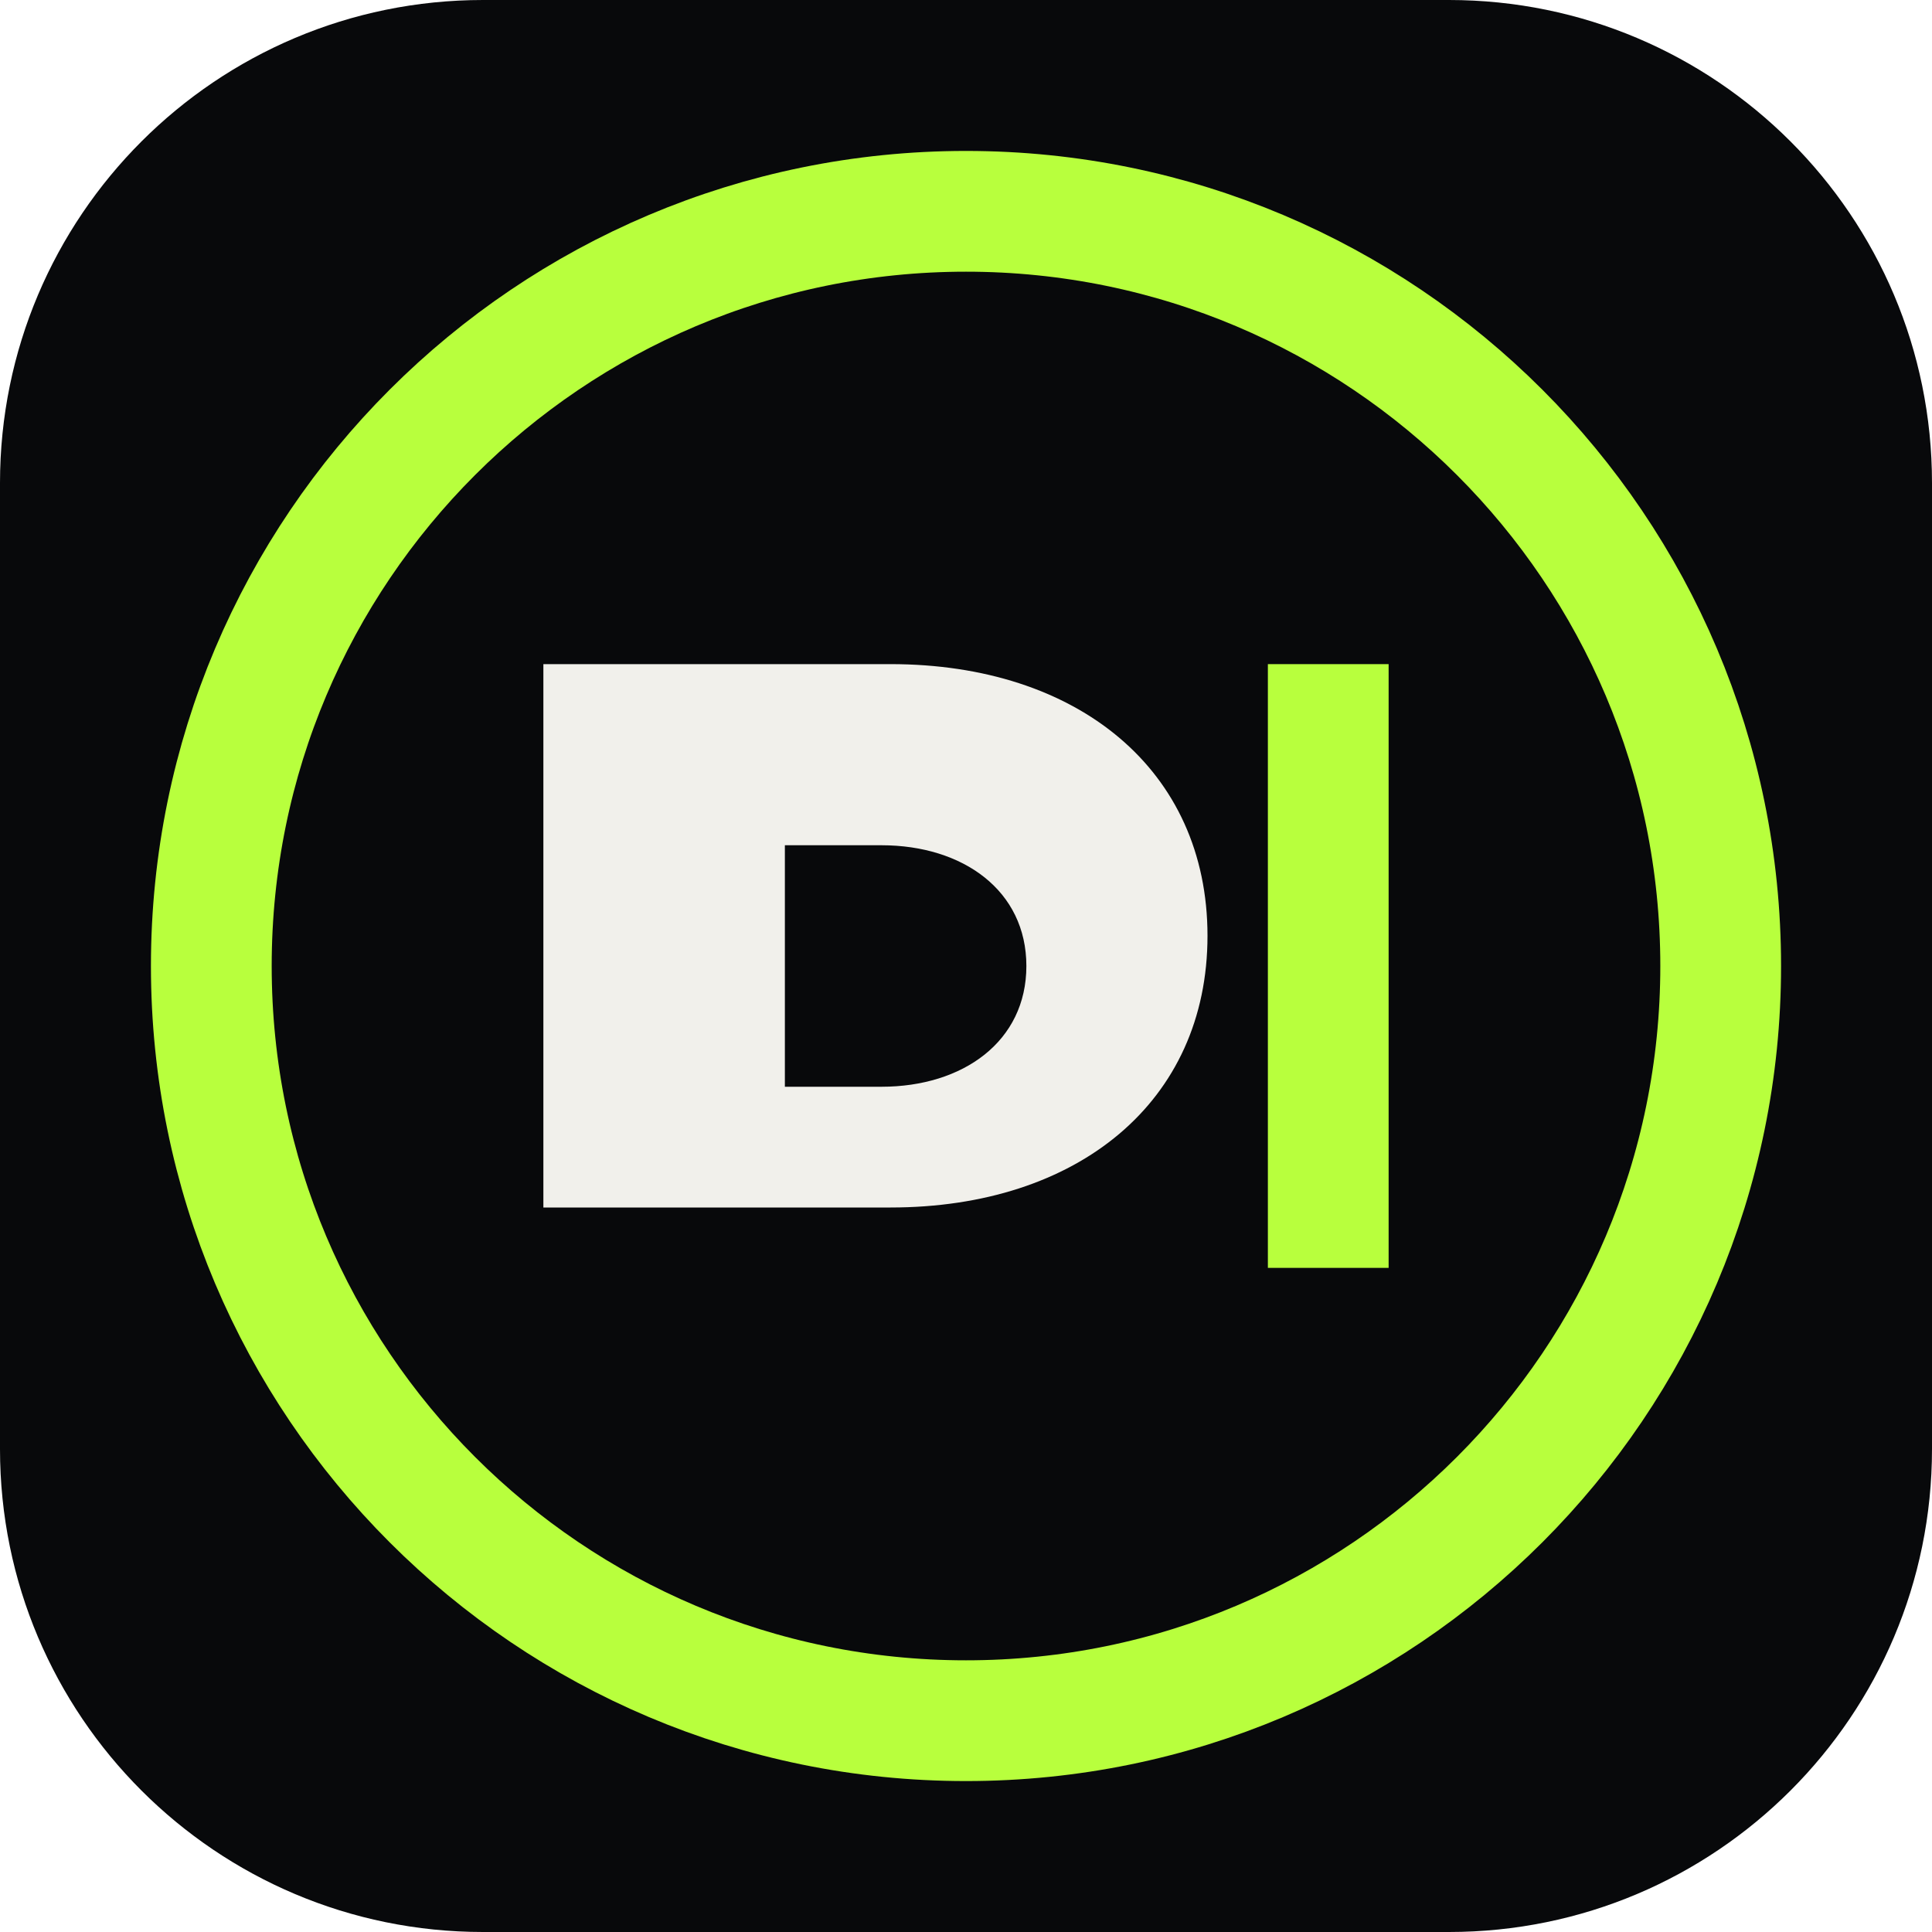
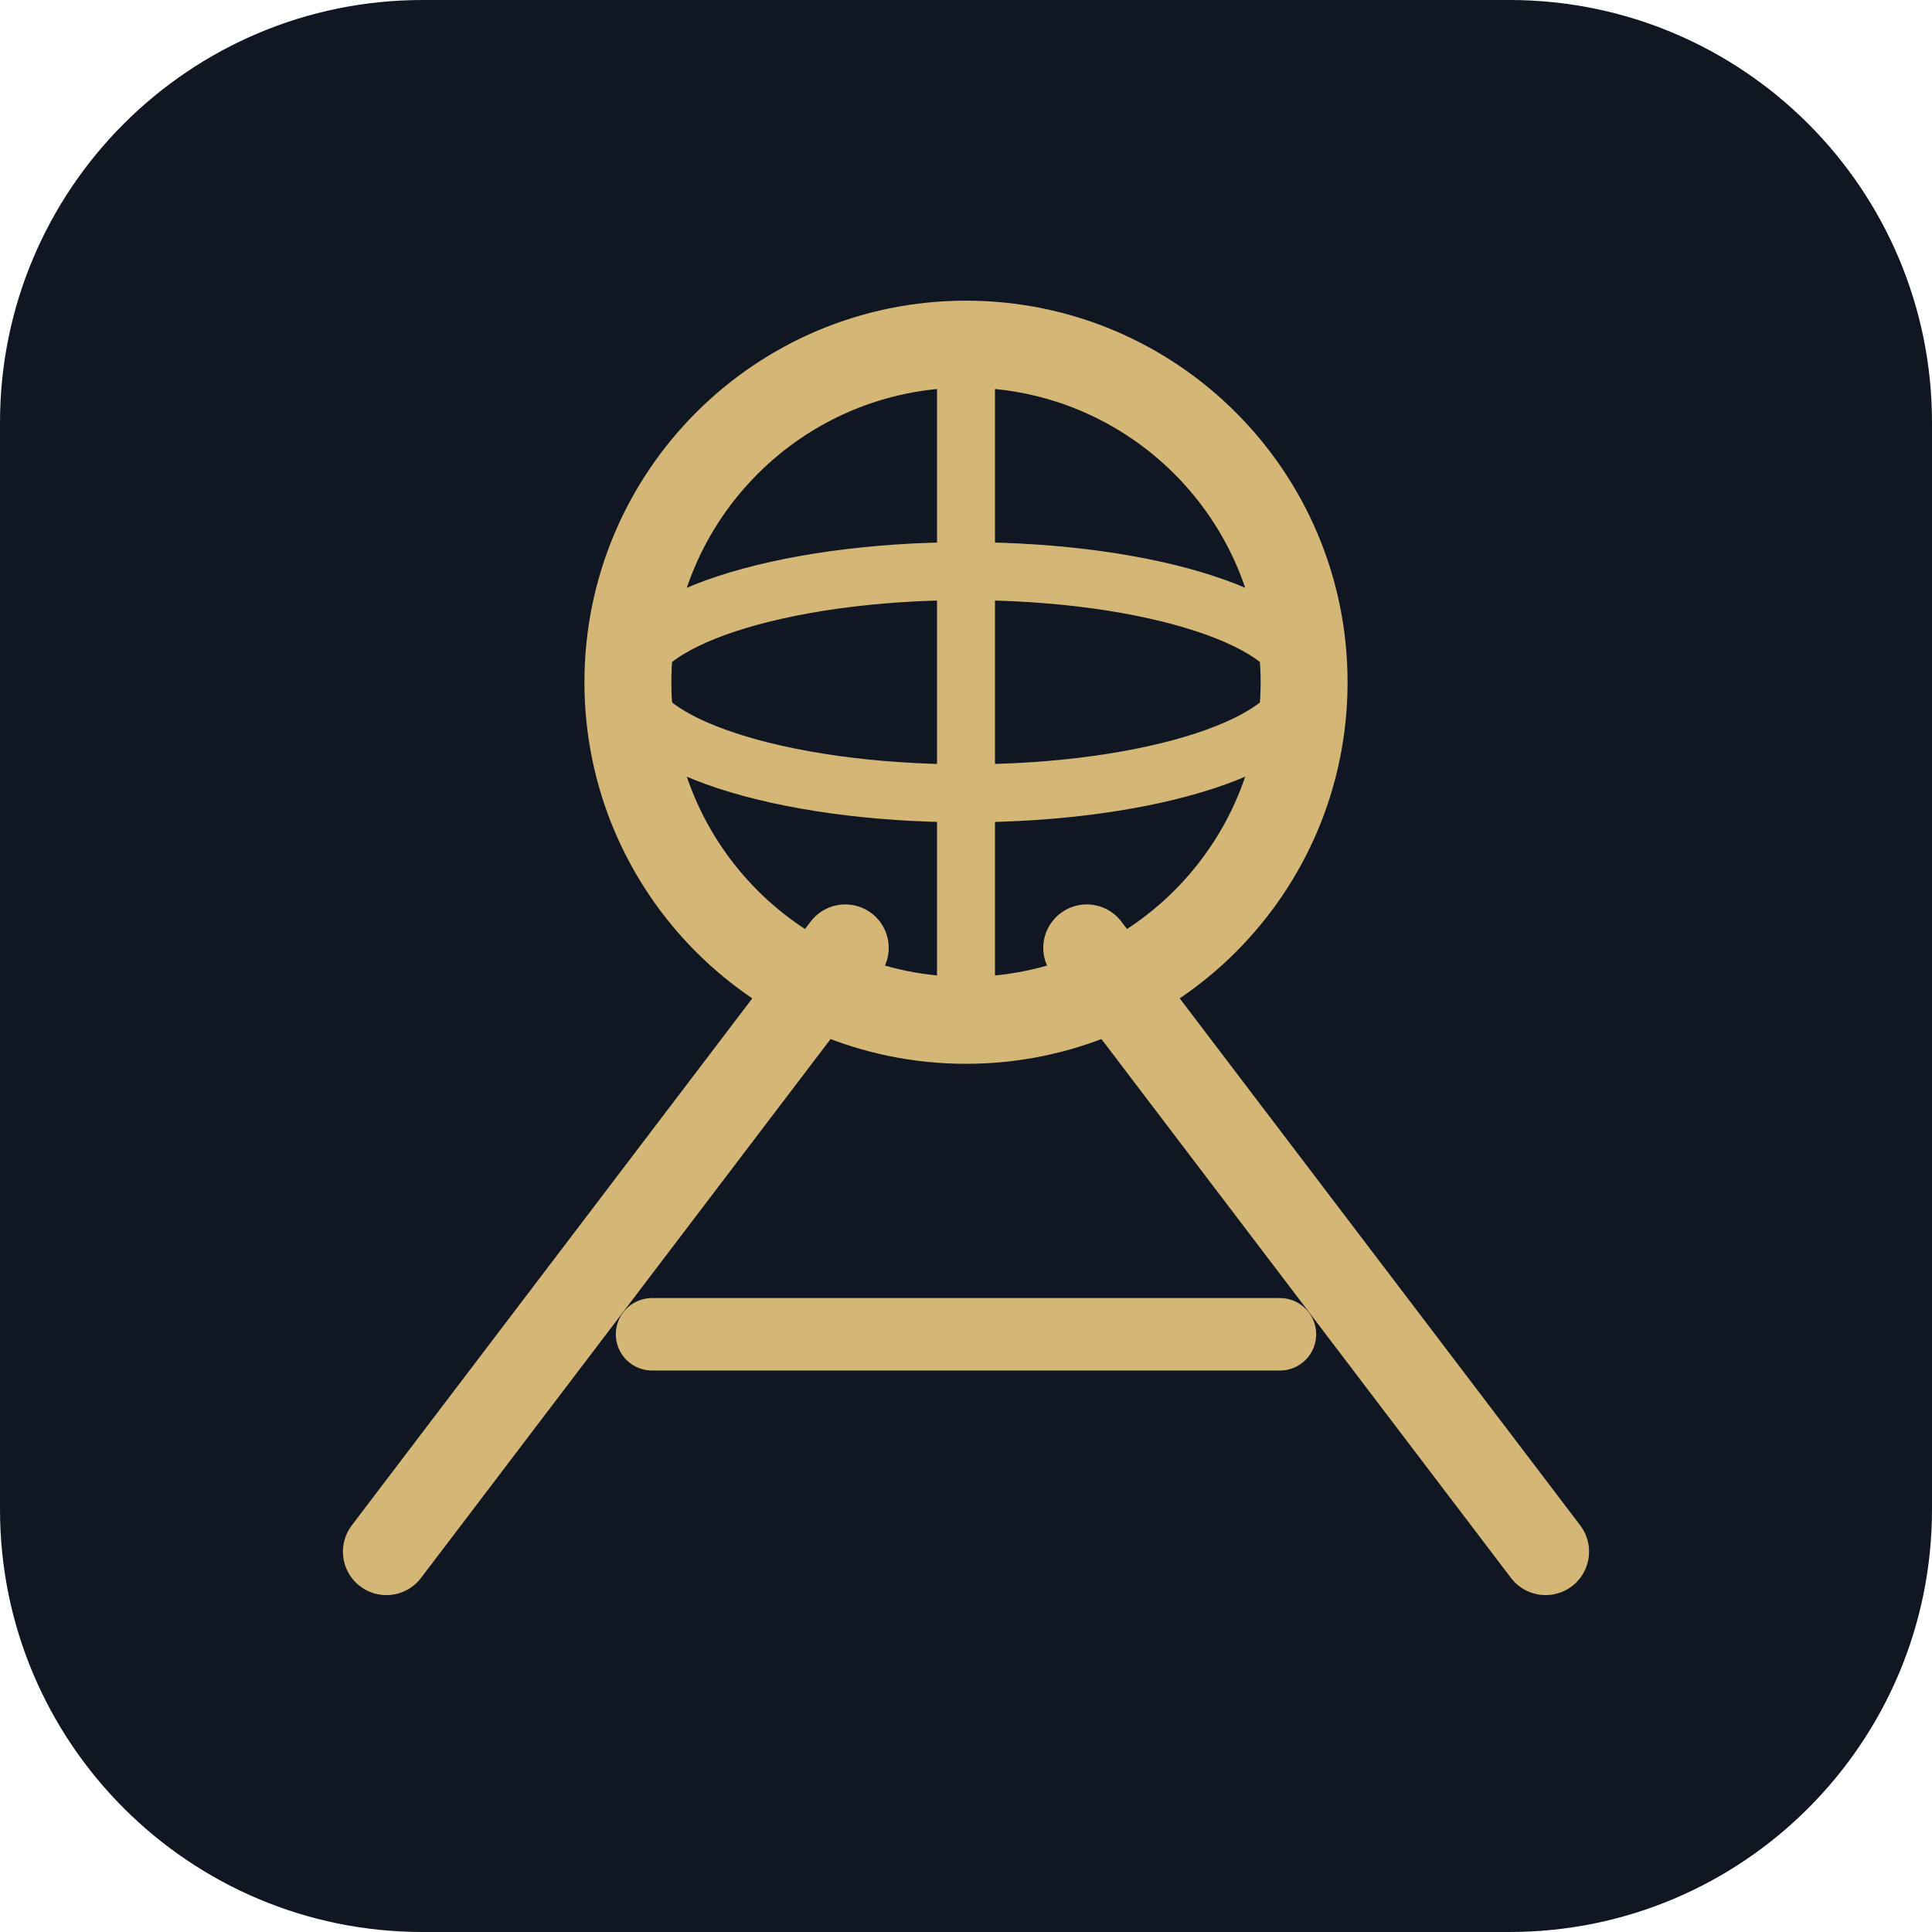
<svg xmlns="http://www.w3.org/2000/svg" viewBox="0 0 64 64">
-   <rect width="64" height="64" rx="16" fill="#08090b" />
-   <circle cx="32" cy="32" r="25" fill="none" stroke="#b8ff3d" stroke-width="4" />
-   <path d="M18 42V22h11.5c6.2 0 10.5 3.5 10.5 9s-4.3 9-10.5 9H18Zm8-6h3.2c2.7 0 4.8-1.5 4.8-4s-2.1-4-4.8-4H26v8Z" fill="#f1f0eb" />
-   <path d="M42 42V22h4v20h-4Z" fill="#b8ff3d" />
+   <rect width="64" height="64" rx="14" fill="#101722" />
+   <g transform="translate(6.4 5) scale(.8)" fill="none" stroke="#D4B676" stroke-width="3.6" stroke-linecap="round" stroke-linejoin="round">
+     <circle cx="32" cy="22" r="14" />
+     <ellipse cx="32" cy="22" rx="14" ry="4.6" stroke-width="2.4" />
+     <path d="M32 8v28" stroke-width="2.4" />
+     <path d="M8 58 L27 33 M56 58 L37 33" />
+     <path d="M19 49h26" stroke-width="3" />
+   </g>
</svg>
